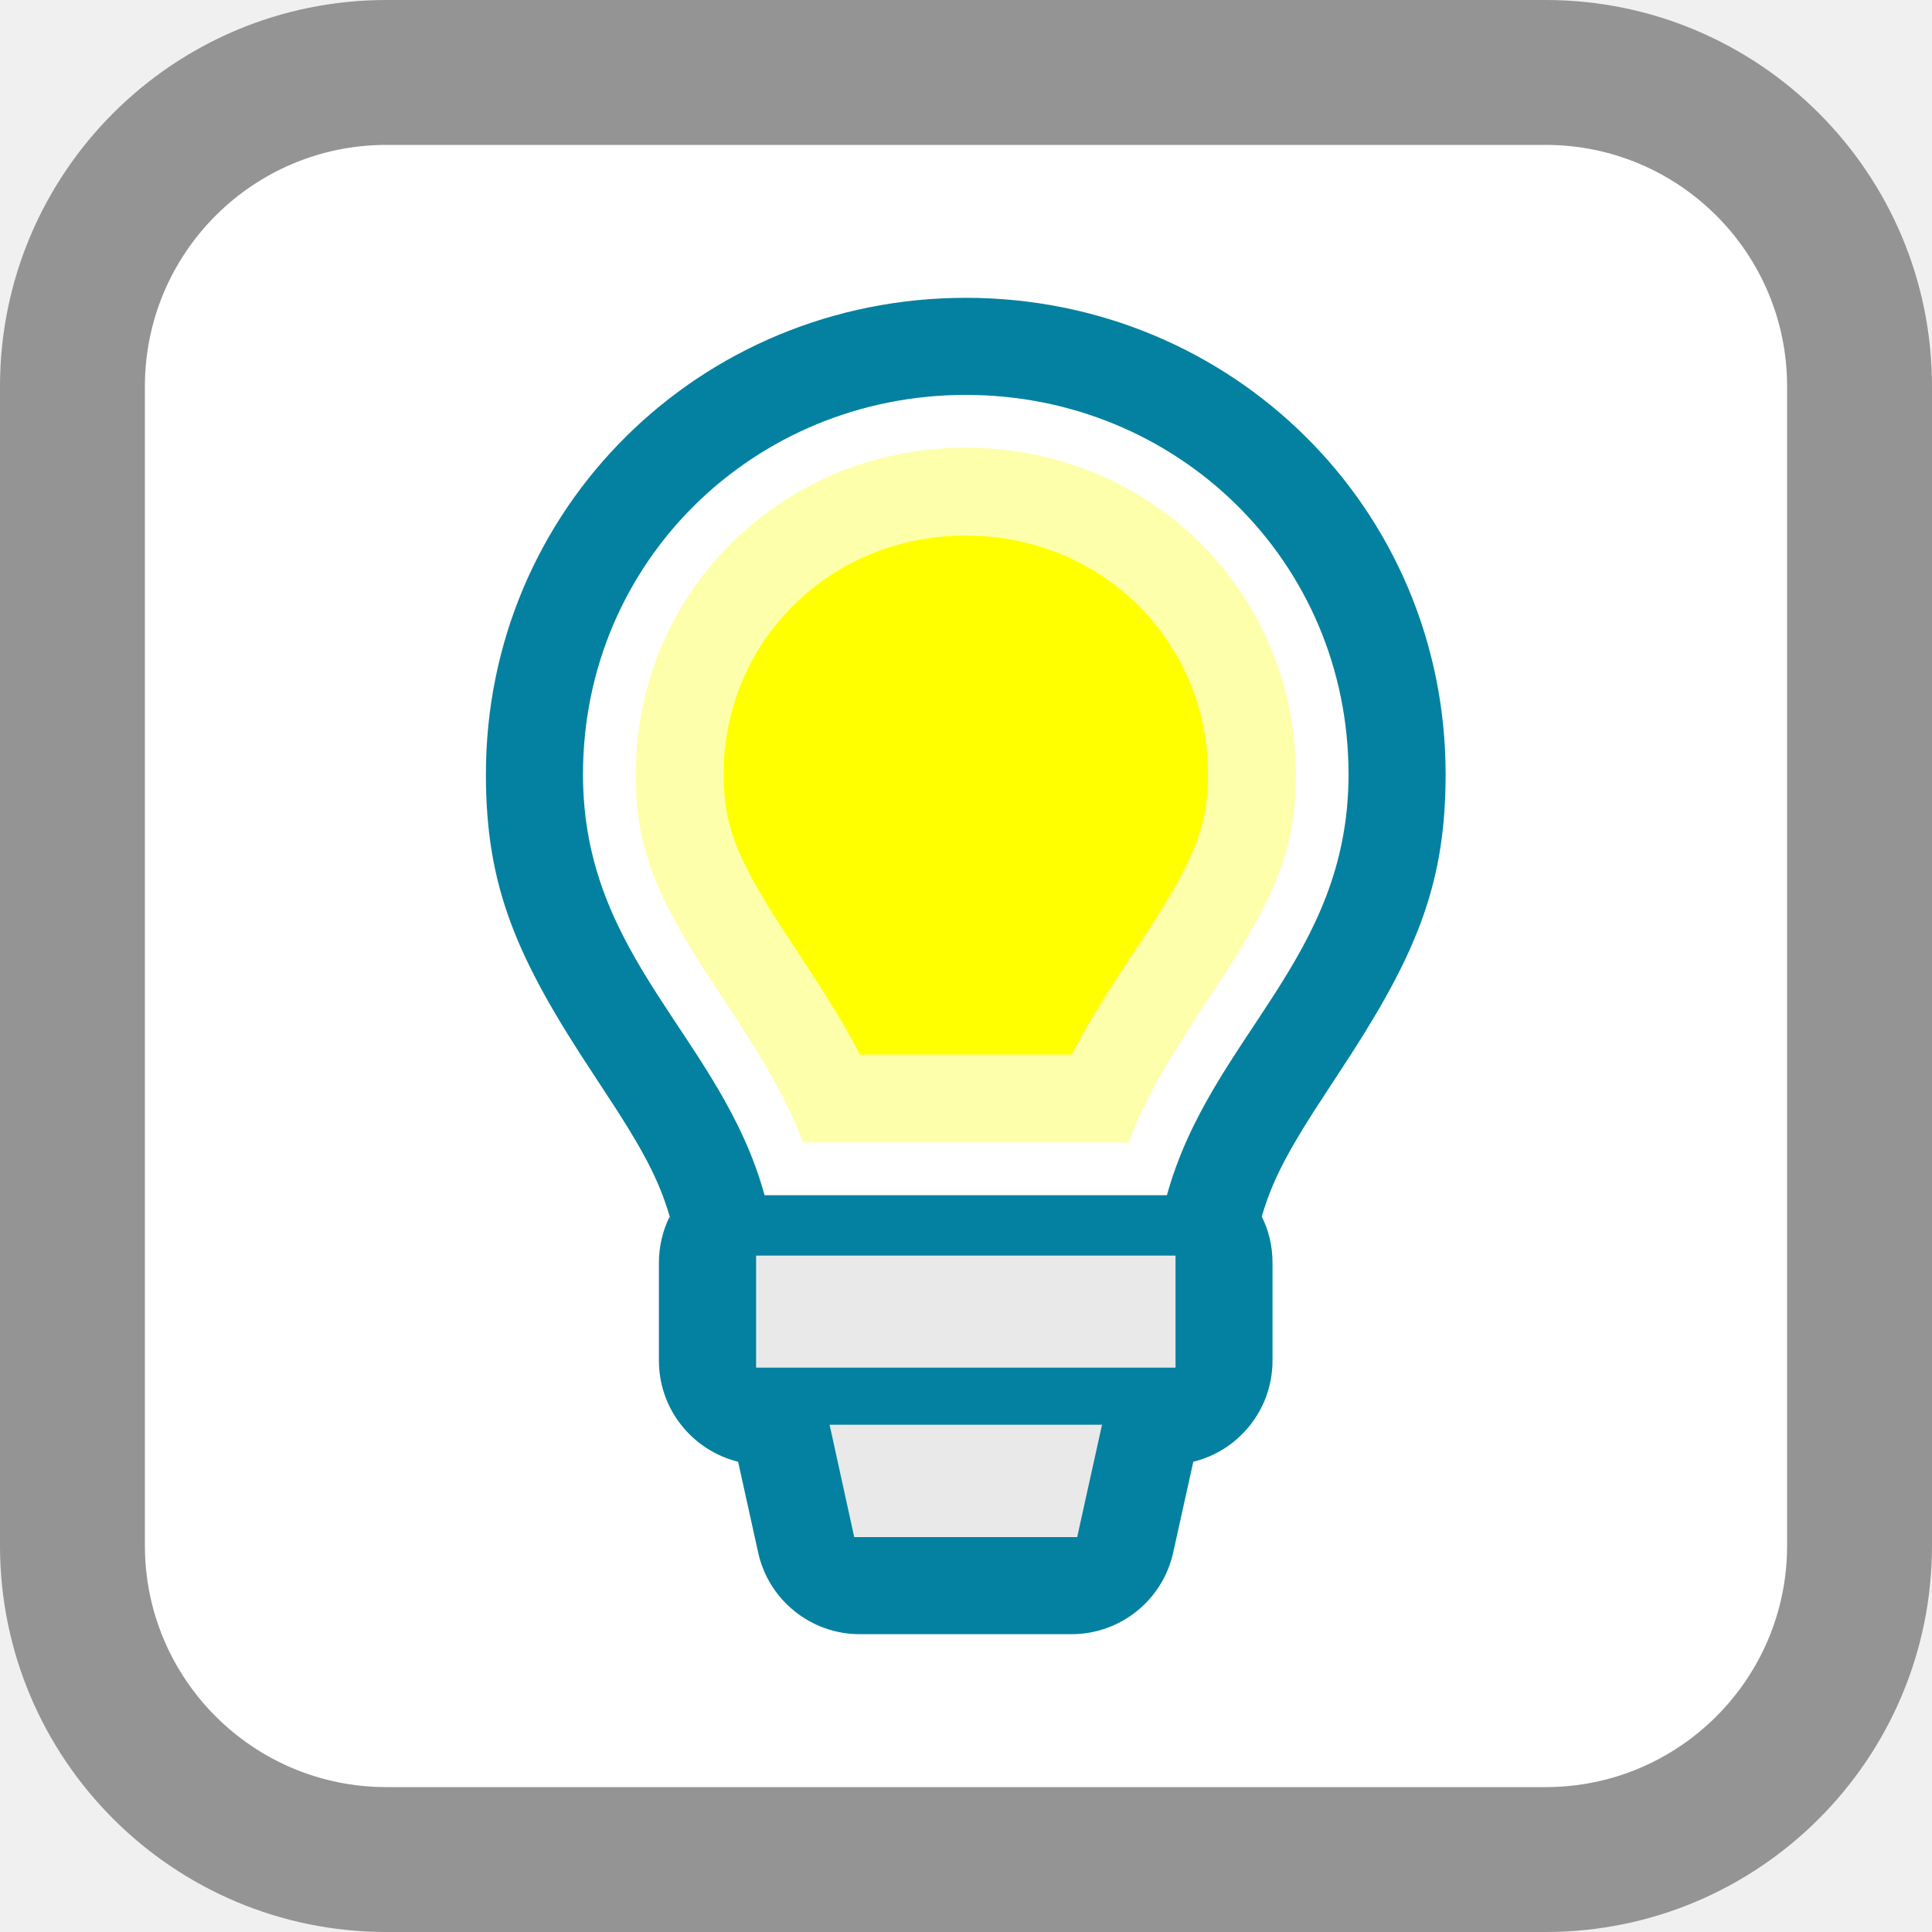
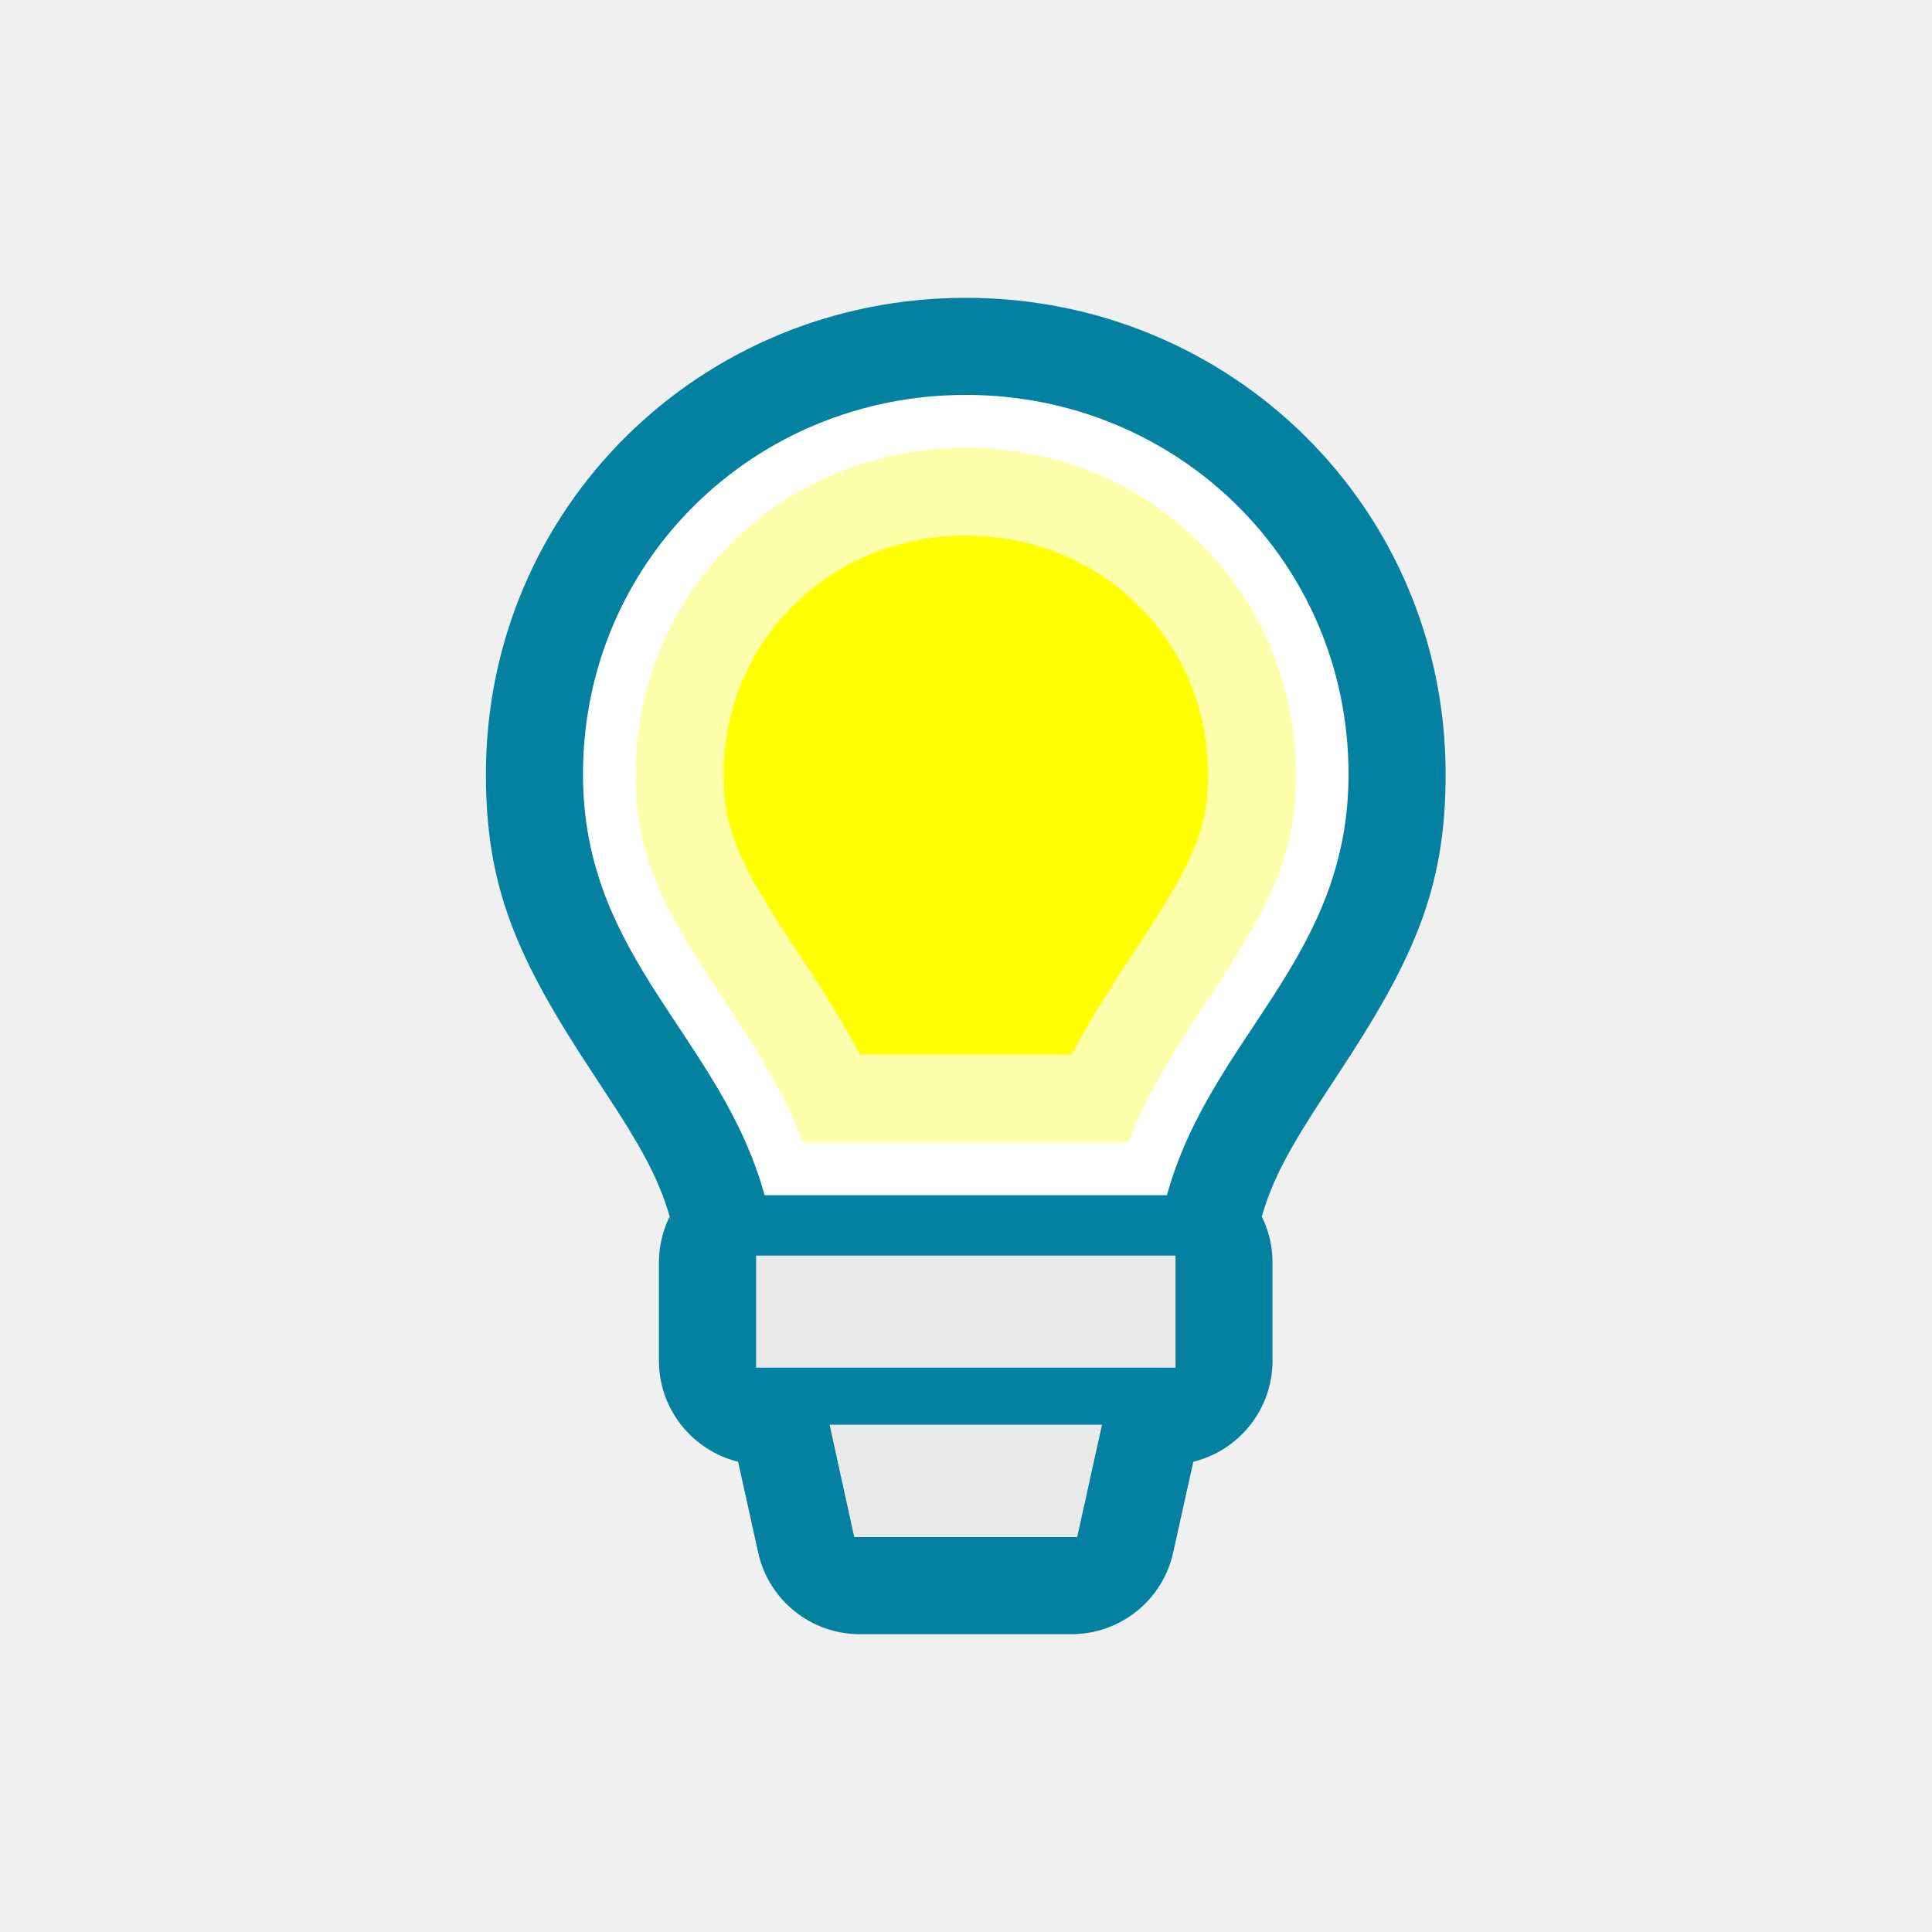
<svg xmlns="http://www.w3.org/2000/svg" width="20" height="20" viewBox="0 0 20 20">
-   <g fill="none" fill-rule="evenodd">
-     <path d="M16 0a4 4 0 0 1 4 4v12a4 4 0 0 1-4 4H4a4 4 0 0 1-4-4V4a4 4 0 0 1 4-4h12z" fill="#949494" fill-rule="nonzero" />
-     <path d="M16 1.5H4A2.5 2.5 0 0 0 1.5 4v12A2.5 2.5 0 0 0 4 18.5h12a2.5 2.5 0 0 0 2.5-2.5V4A2.5 2.5 0 0 0 16 1.5z" fill="#FFF" fill-rule="nonzero" />
-     <path d="M9.998 3.083c2.752 0 4.967 2.182 4.967 4.933 0 1.096-.28 1.812-.977 2.895l-.394.604c-.294.462-.434.742-.532 1.079.072.144.111.306.111.477v1.014c0 .507-.35.932-.82 1.047l-.208.939a1.078 1.078 0 0 1-1.052.846H8.9c-.506 0-.944-.353-1.052-.847l-.207-.938c-.47-.116-.82-.54-.82-1.047v-1.014c0-.17.04-.332.11-.475l.015.044c-.1-.36-.24-.647-.553-1.137l-.251-.384C5.346 9.916 5.03 9.181 5.03 8.016c0-2.751 2.215-4.933 4.968-4.933z" fill="#0481A0" fill-rule="nonzero" />
-     <path fill="#E9E9E9" d="M11.151 15.912H8.843l-.255-1.163h2.82zM7.827 14.158h4.342v-1.16H7.827z" />
-     <path d="M9.998 4.088c-2.189 0-3.963 1.723-3.963 3.928 0 1.916 1.428 2.714 1.88 4.357h4.165c.453-1.643 1.88-2.441 1.88-4.357 0-2.205-1.774-3.928-3.962-3.928z" fill="#FFF" />
-     <path d="M9.998 4.634c-1.902 0-3.417 1.493-3.417 3.382 0 .782.213 1.278.855 2.247l.062.094c.412.622.646 1.021.81 1.46l.004.01h3.37l.005-.01c.148-.395.353-.758.692-1.28l.118-.18.014-.02.049-.074c.641-.97.855-1.465.855-2.247 0-1.89-1.516-3.382-3.417-3.382z" fill="#FDFFAB" fill-rule="nonzero" />
-     <path d="M9.998 5.544c-1.402 0-2.507 1.089-2.507 2.472 0 .557.153.912.704 1.745l.062.094c.27.408.473.733.634 1.04l.01.022h2.192l.012-.022c.133-.256.297-.524.504-.843l.13-.197.062-.094c.55-.833.704-1.188.704-1.745 0-1.383-1.105-2.472-2.507-2.472z" fill="#FF0" fill-rule="nonzero" />
+   <g fill="none">
+     <path d="M0 0h20v20H0z" />
+     <g fill-rule="evenodd">
+       <path d="M9.998 3.083c2.752 0 4.967 2.182 4.967 4.933 0 1.096-.28 1.812-.977 2.895l-.394.604c-.294.462-.434.742-.532 1.079.072.144.111.306.111.477v1.014c0 .507-.35.932-.82 1.047l-.208.939a1.078 1.078 0 0 1-1.052.846H8.9c-.506 0-.944-.353-1.052-.847l-.207-.938c-.47-.116-.82-.54-.82-1.047v-1.014c0-.17.04-.332.11-.475l.015.044c-.1-.36-.24-.647-.553-1.137l-.251-.384C5.346 9.916 5.03 9.181 5.03 8.016c0-2.751 2.215-4.933 4.968-4.933z" fill="#0481A0" fill-rule="nonzero" />
+       <path fill="#E9E9E9" d="M11.151 15.912H8.843l-.255-1.163h2.82zM7.827 14.158h4.342v-1.16H7.827z" />
+       <path d="M9.998 4.088c-2.189 0-3.963 1.723-3.963 3.928 0 1.916 1.428 2.714 1.88 4.357h4.165c.453-1.643 1.88-2.441 1.88-4.357 0-2.205-1.774-3.928-3.962-3.928z" fill="#FFF" />
+       <path d="M9.998 4.634c-1.902 0-3.417 1.493-3.417 3.382 0 .782.213 1.278.855 2.247l.062.094c.412.622.646 1.021.81 1.46l.004.01h3.37l.005-.01c.148-.395.353-.758.692-1.28l.118-.18.014-.02.049-.074c.641-.97.855-1.465.855-2.247 0-1.89-1.516-3.382-3.417-3.382z" fill="#FDFFAB" fill-rule="nonzero" />
+       <path d="M9.998 5.544c-1.402 0-2.507 1.089-2.507 2.472 0 .557.153.912.704 1.745l.062.094c.27.408.473.733.634 1.04l.01.022h2.192l.012-.022c.133-.256.297-.524.504-.843l.13-.197.062-.094c.55-.833.704-1.188.704-1.745 0-1.383-1.105-2.472-2.507-2.472z" fill="#FF0" fill-rule="nonzero" />
+     </g>
  </g>
</svg>
